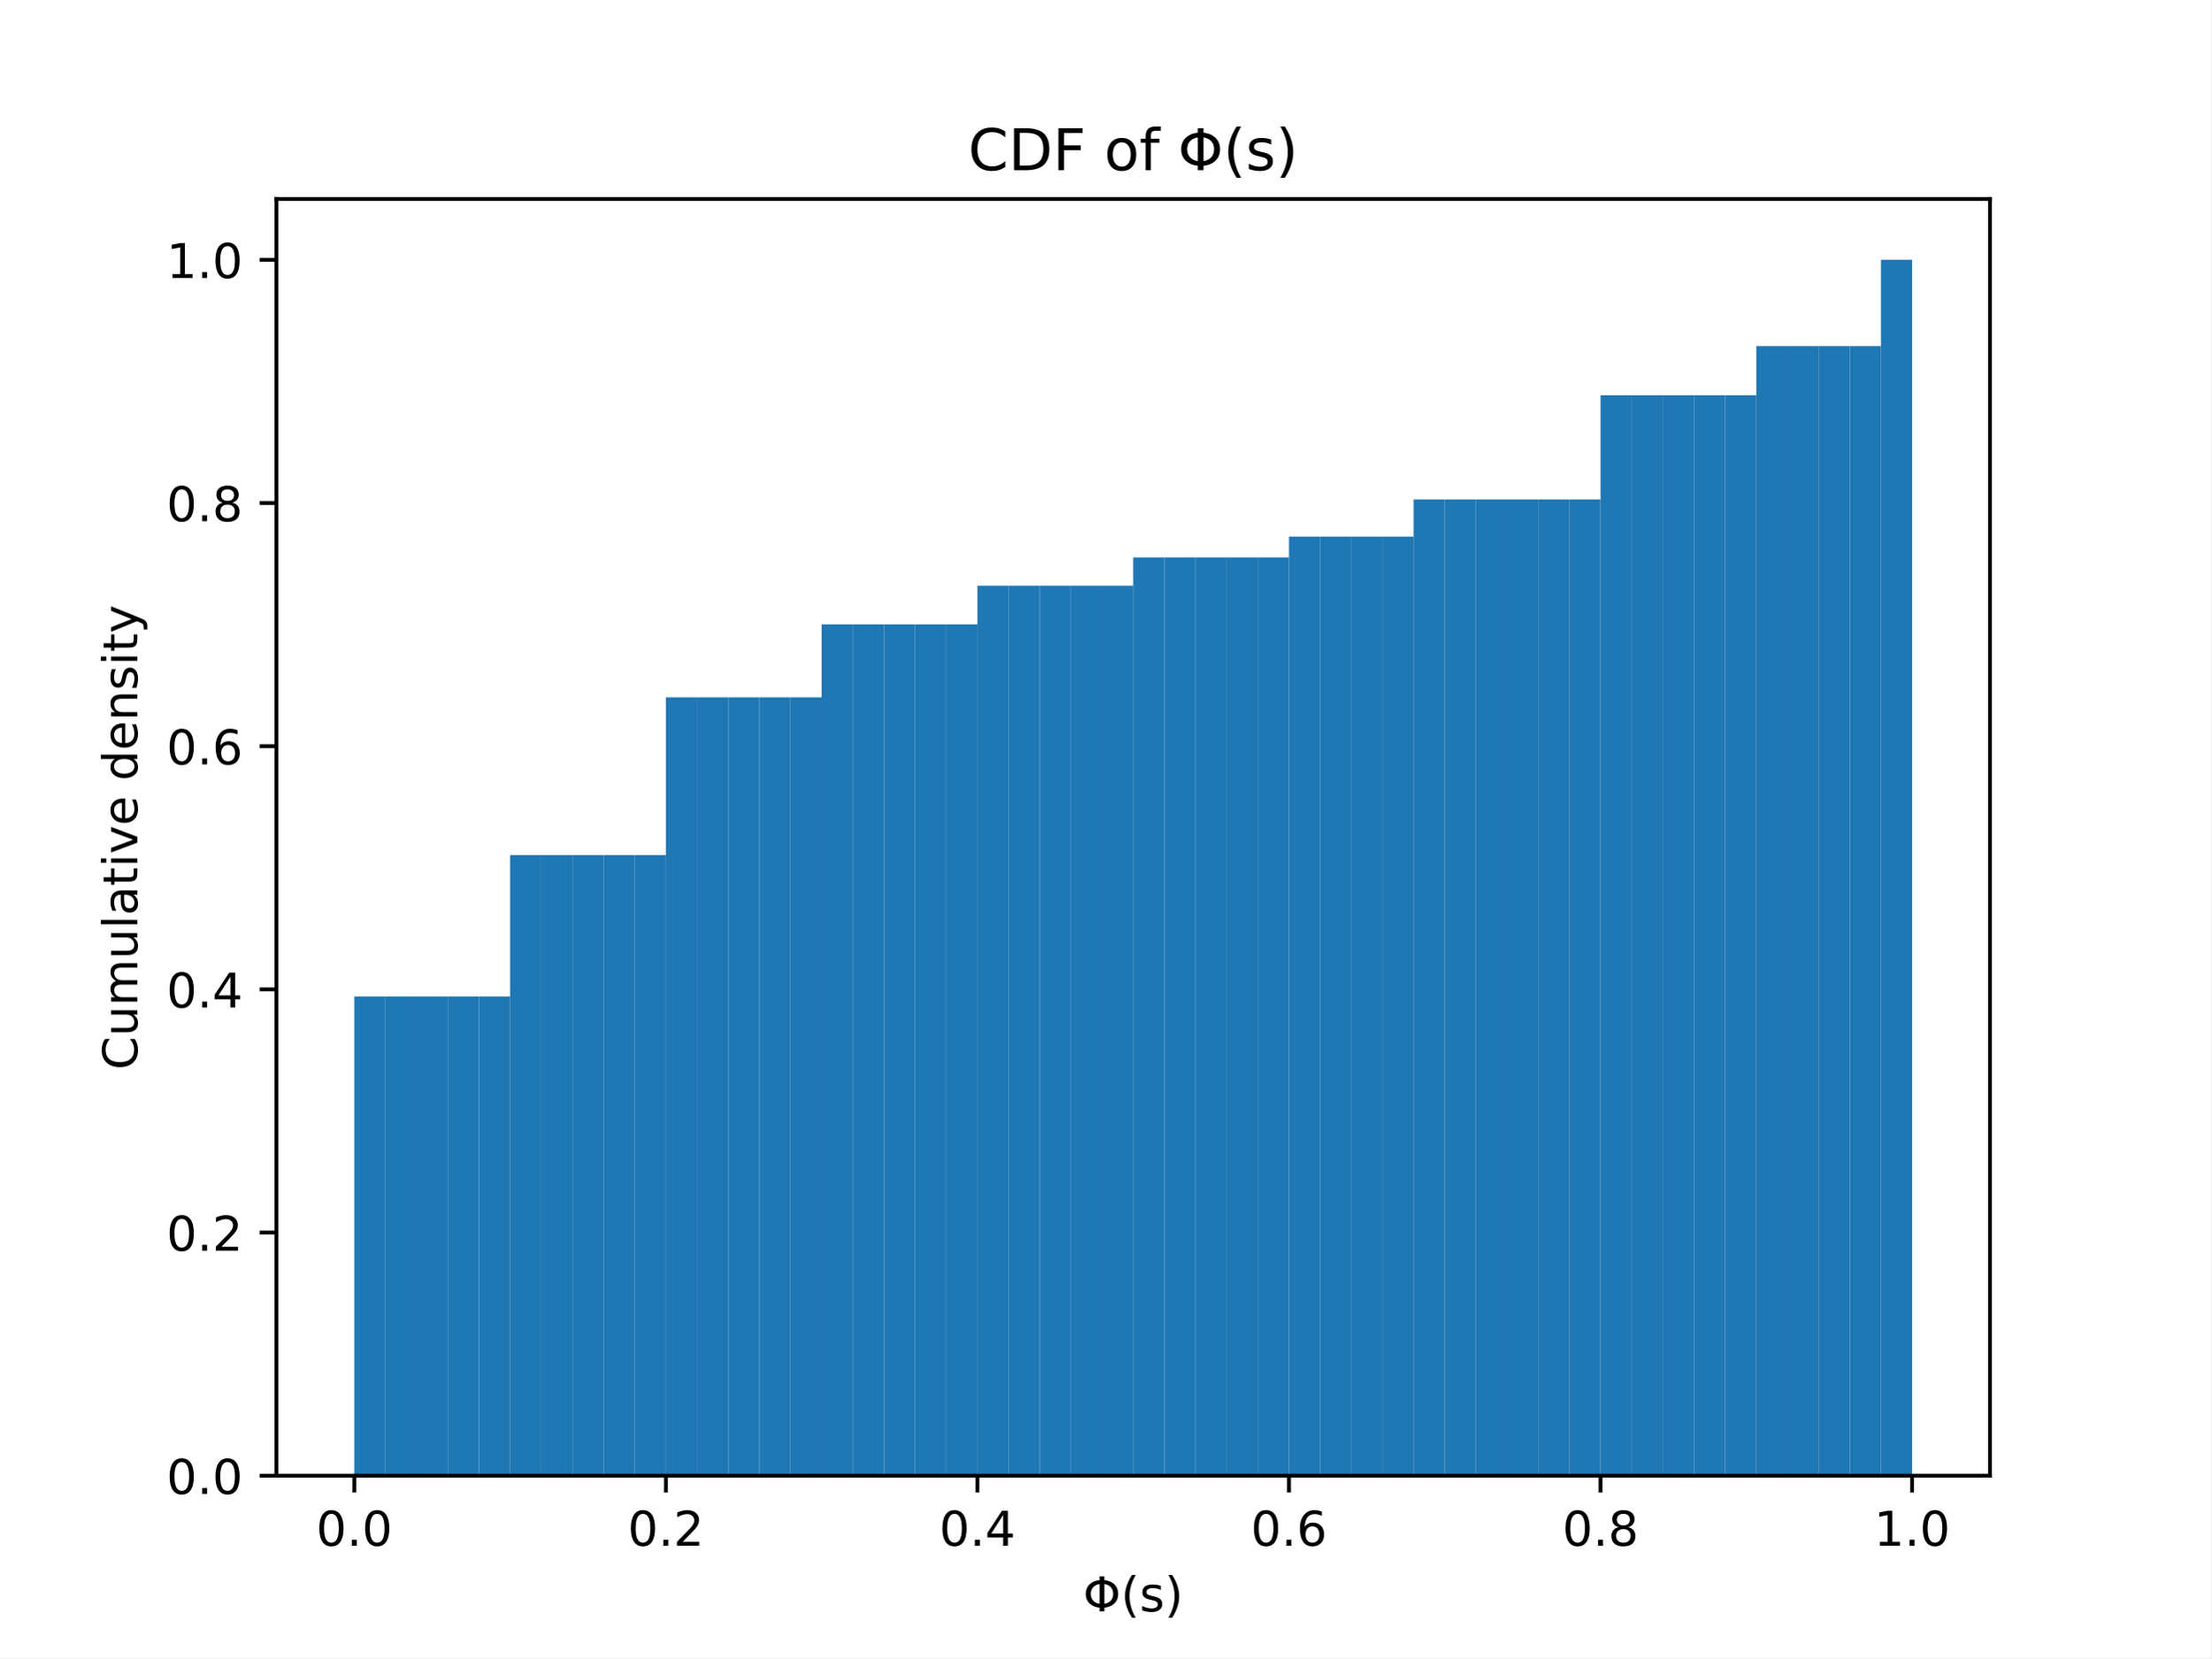
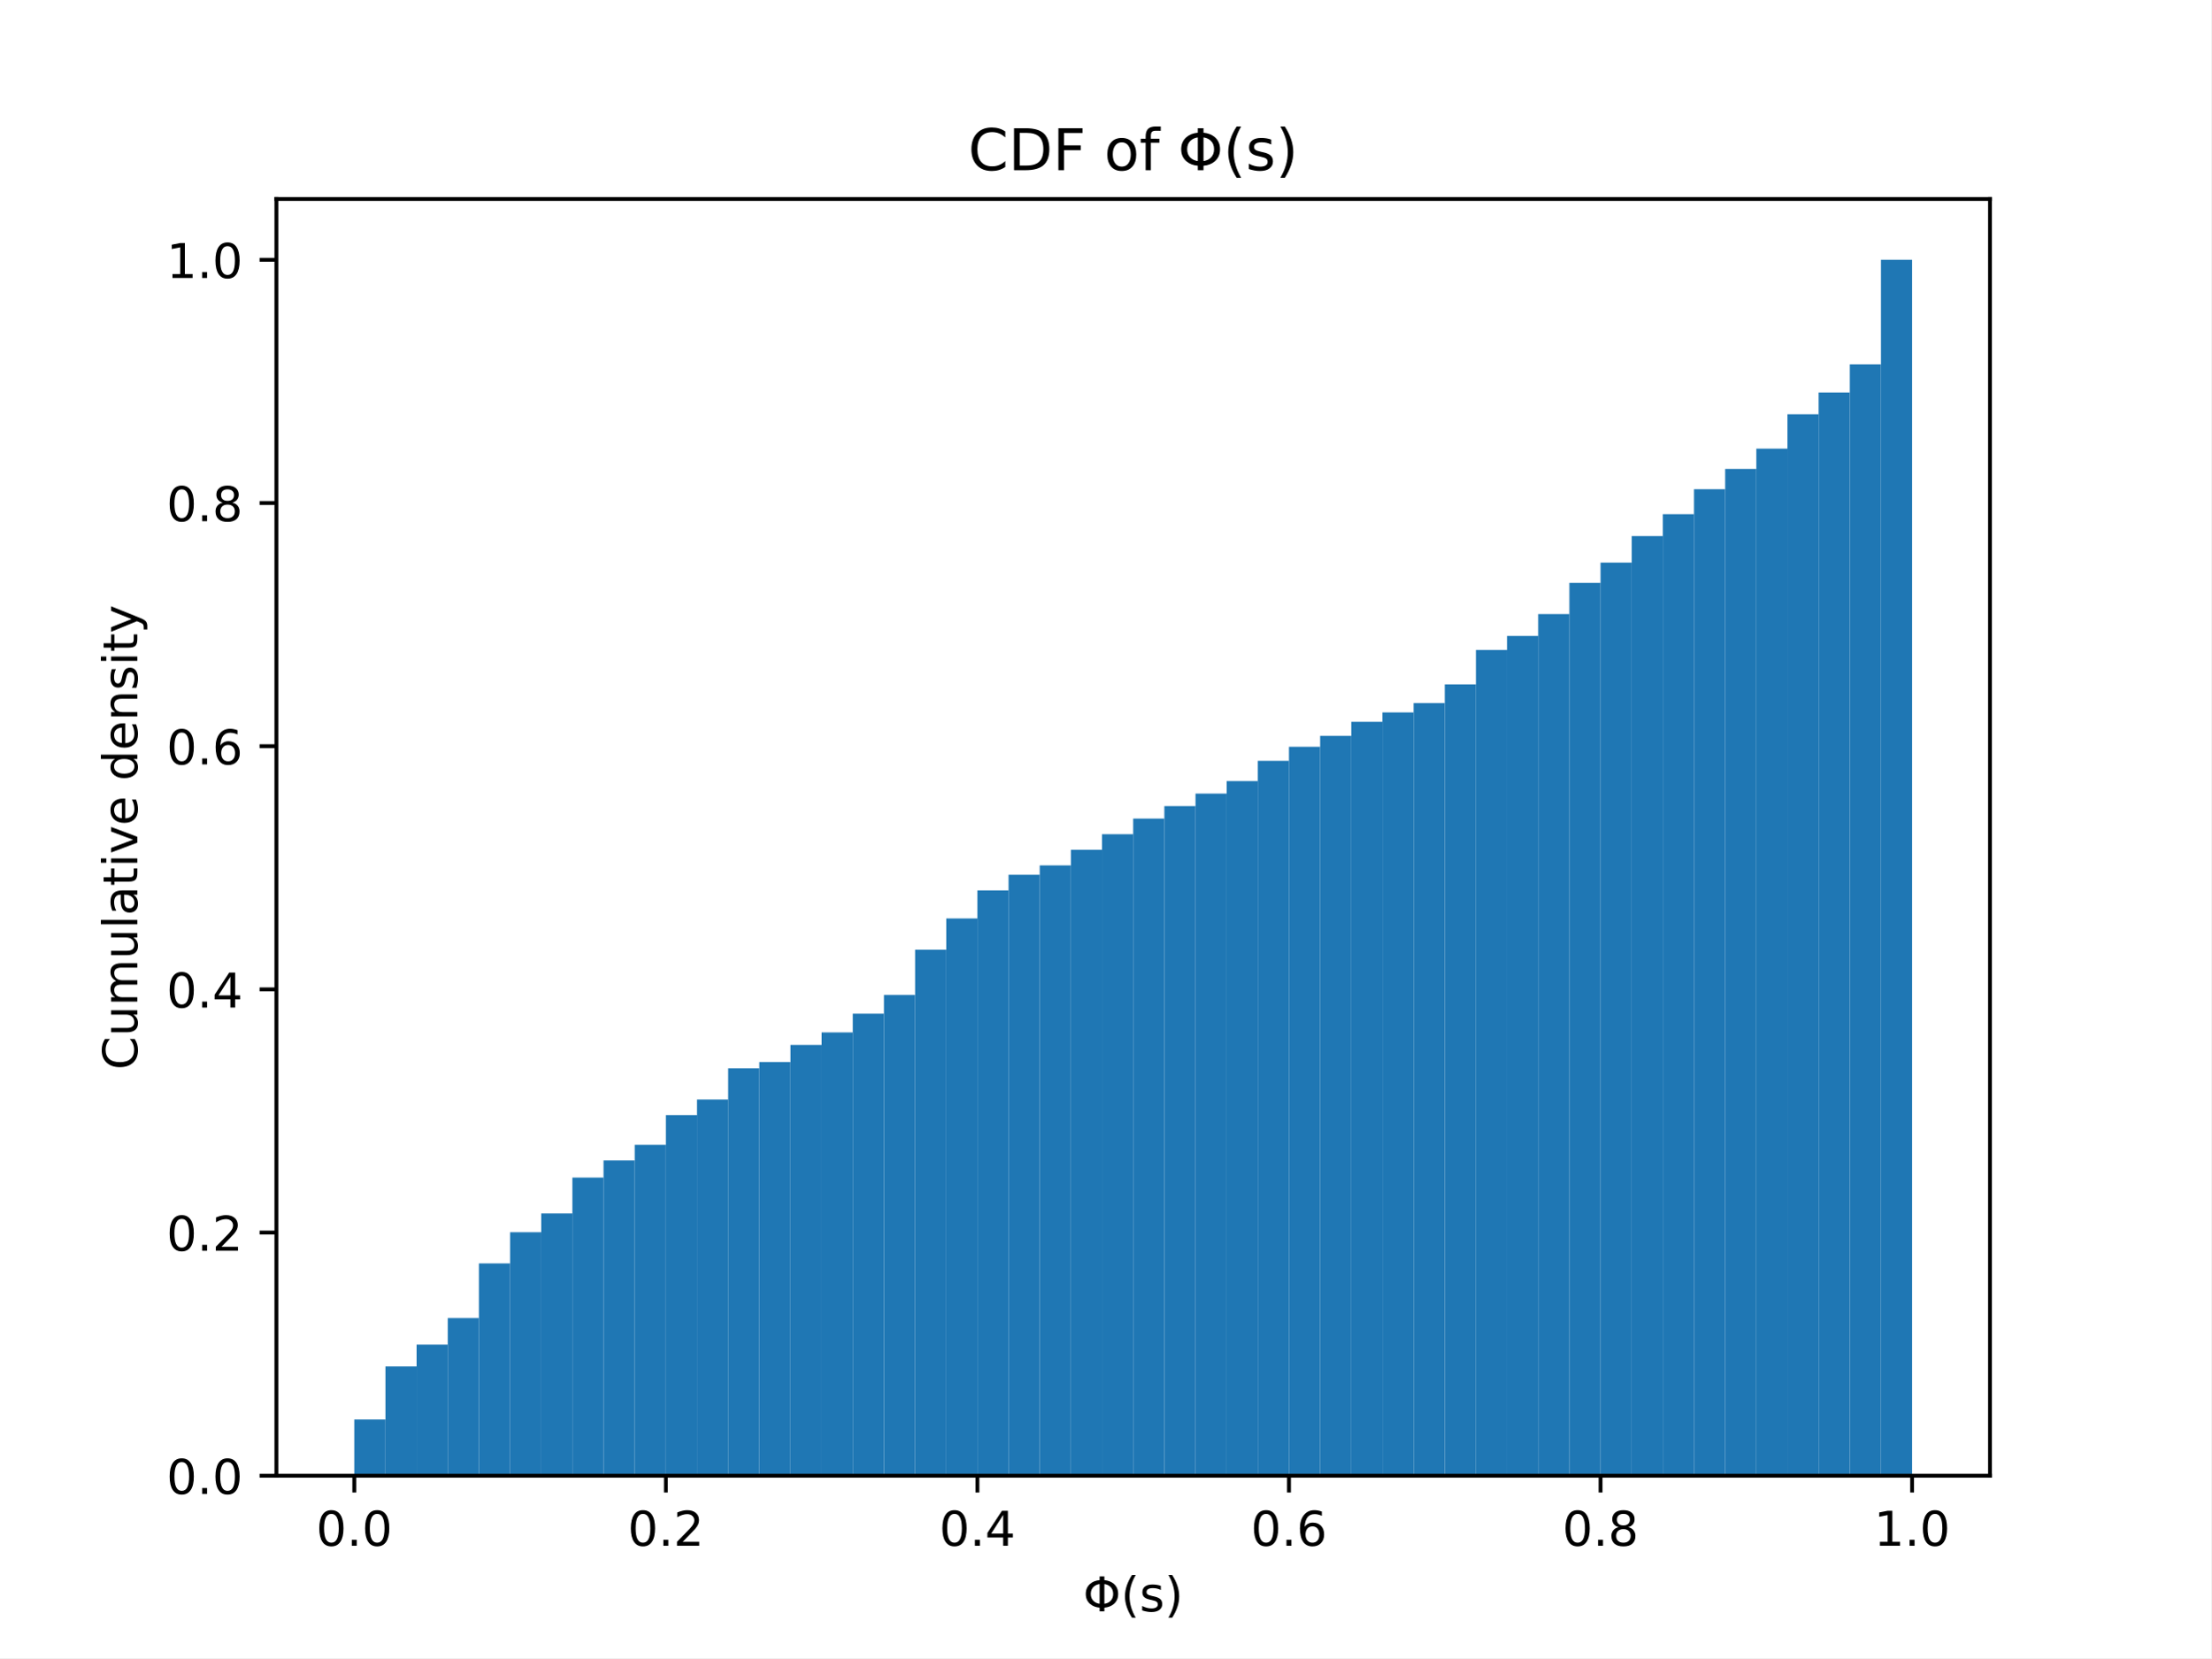
<svg xmlns="http://www.w3.org/2000/svg" xmlns:xlink="http://www.w3.org/1999/xlink" width="460.8pt" height="345.6pt" viewBox="0 0 460.8 345.6" version="1.1">
  <defs>
    <style type="text/css">*{stroke-linejoin: round; stroke-linecap: butt}</style>
  </defs>
  <g id="figure_1">
    <g id="patch_1">
      <path d="M 0 345.6  L 460.8 345.6  L 460.8 0  L 0 0  z " style="fill: #ffffff" />
    </g>
    <g id="axes_1">
      <g id="patch_2">
        <path d="M 57.6 307.584  L 414.72 307.584  L 414.72 41.472  L 57.6 41.472  z " style="fill: #ffffff" />
      </g>
      <g id="patch_3">
-         <path d="M 73.833 307.584  L 80.326 307.584  L 80.326 207.697  L 73.833 207.697  z " clip-path="url(#p0654280a9b)" style="fill: #1f77b4" />
+         <path d="M 73.833 307.584  L 80.326 307.584  L 80.326 295.872  L 73.833 295.872  z " clip-path="url(#p8cfec946fc)" style="fill: #1f77b4" />
      </g>
      <g id="patch_4">
-         <path d="M 80.326 307.584  L 86.819 307.584  L 86.819 207.697  L 80.326 207.697  z " clip-path="url(#p0654280a9b)" style="fill: #1f77b4" />
+         <path d="M 80.326 307.584  L 86.819 307.584  L 86.819 284.81  L 80.326 284.81  z " clip-path="url(#p8cfec946fc)" style="fill: #1f77b4" />
      </g>
      <g id="patch_5">
-         <path d="M 86.819 307.584  L 93.312 307.584  L 93.312 207.697  L 86.819 207.697  z " clip-path="url(#p0654280a9b)" style="fill: #1f77b4" />
+         <path d="M 86.819 307.584  L 93.312 307.584  L 93.312 280.255  L 86.819 280.255  z " clip-path="url(#p8cfec946fc)" style="fill: #1f77b4" />
      </g>
      <g id="patch_6">
-         <path d="M 93.312 307.584  L 99.805 307.584  L 99.805 207.697  L 93.312 207.697  z " clip-path="url(#p0654280a9b)" style="fill: #1f77b4" />
+         <path d="M 93.312 307.584  L 99.805 307.584  L 99.805 274.725  L 93.312 274.725  z " clip-path="url(#p8cfec946fc)" style="fill: #1f77b4" />
      </g>
      <g id="patch_7">
-         <path d="M 99.805 307.584  L 106.298 307.584  L 106.298 207.697  L 99.805 207.697  z " clip-path="url(#p0654280a9b)" style="fill: #1f77b4" />
+         <path d="M 99.805 307.584  L 106.298 307.584  L 106.298 263.338  L 99.805 263.338  z " clip-path="url(#p8cfec946fc)" style="fill: #1f77b4" />
      </g>
      <g id="patch_8">
-         <path d="M 106.298 307.584  L 112.791 307.584  L 112.791 178.227  L 106.298 178.227  z " clip-path="url(#p0654280a9b)" style="fill: #1f77b4" />
+         <path d="M 106.298 307.584  L 112.791 307.584  L 112.791 256.831  L 106.298 256.831  z " clip-path="url(#p8cfec946fc)" style="fill: #1f77b4" />
      </g>
      <g id="patch_9">
-         <path d="M 112.791 307.584  L 119.284 307.584  L 119.284 178.227  L 112.791 178.227  z " clip-path="url(#p0654280a9b)" style="fill: #1f77b4" />
+         <path d="M 112.791 307.584  L 119.284 307.584  L 119.284 252.927  L 112.791 252.927  z " clip-path="url(#p8cfec946fc)" style="fill: #1f77b4" />
      </g>
      <g id="patch_10">
-         <path d="M 119.284 307.584  L 125.777 307.584  L 125.777 178.227  L 119.284 178.227  z " clip-path="url(#p0654280a9b)" style="fill: #1f77b4" />
+         <path d="M 119.284 307.584  L 125.777 307.584  L 125.777 245.444  L 119.284 245.444  z " clip-path="url(#p8cfec946fc)" style="fill: #1f77b4" />
      </g>
      <g id="patch_11">
-         <path d="M 125.777 307.584  L 132.271 307.584  L 132.271 178.227  L 125.777 178.227  z " clip-path="url(#p0654280a9b)" style="fill: #1f77b4" />
+         <path d="M 125.777 307.584  L 132.271 307.584  L 132.271 241.865  L 125.777 241.865  z " clip-path="url(#p8cfec946fc)" style="fill: #1f77b4" />
      </g>
      <g id="patch_12">
-         <path d="M 132.271 307.584  L 138.764 307.584  L 138.764 178.227  L 132.271 178.227  z " clip-path="url(#p0654280a9b)" style="fill: #1f77b4" />
+         <path d="M 132.271 307.584  L 138.764 307.584  L 138.764 238.612  L 132.271 238.612  z " clip-path="url(#p8cfec946fc)" style="fill: #1f77b4" />
      </g>
      <g id="patch_13">
-         <path d="M 138.764 307.584  L 145.257 307.584  L 145.257 145.345  L 138.764 145.345  z " clip-path="url(#p0654280a9b)" style="fill: #1f77b4" />
+         <path d="M 138.764 307.584  L 145.257 307.584  L 145.257 232.43  L 138.764 232.43  z " clip-path="url(#p8cfec946fc)" style="fill: #1f77b4" />
      </g>
      <g id="patch_14">
-         <path d="M 145.257 307.584  L 151.75 307.584  L 151.75 145.345  L 145.257 145.345  z " clip-path="url(#p0654280a9b)" style="fill: #1f77b4" />
+         <path d="M 145.257 307.584  L 151.75 307.584  L 151.75 229.177  L 145.257 229.177  z " clip-path="url(#p8cfec946fc)" style="fill: #1f77b4" />
      </g>
      <g id="patch_15">
-         <path d="M 151.75 307.584  L 158.243 307.584  L 158.243 145.345  L 151.75 145.345  z " clip-path="url(#p0654280a9b)" style="fill: #1f77b4" />
+         <path d="M 151.75 307.584  L 158.243 307.584  L 158.243 222.67  L 151.75 222.67  z " clip-path="url(#p8cfec946fc)" style="fill: #1f77b4" />
      </g>
      <g id="patch_16">
-         <path d="M 158.243 307.584  L 164.736 307.584  L 164.736 145.345  L 158.243 145.345  z " clip-path="url(#p0654280a9b)" style="fill: #1f77b4" />
+         <path d="M 158.243 307.584  L 164.736 307.584  L 164.736 221.369  L 158.243 221.369  z " clip-path="url(#p8cfec946fc)" style="fill: #1f77b4" />
      </g>
      <g id="patch_17">
-         <path d="M 164.736 307.584  L 171.229 307.584  L 171.229 145.345  L 164.736 145.345  z " clip-path="url(#p0654280a9b)" style="fill: #1f77b4" />
+         <path d="M 164.736 307.584  L 171.229 307.584  L 171.229 217.79  L 164.736 217.79  z " clip-path="url(#p8cfec946fc)" style="fill: #1f77b4" />
      </g>
      <g id="patch_18">
-         <path d="M 171.229 307.584  L 177.722 307.584  L 177.722 130.145  L 171.229 130.145  z " clip-path="url(#p0654280a9b)" style="fill: #1f77b4" />
+         <path d="M 171.229 307.584  L 177.722 307.584  L 177.722 215.187  L 171.229 215.187  z " clip-path="url(#p8cfec946fc)" style="fill: #1f77b4" />
      </g>
      <g id="patch_19">
-         <path d="M 177.722 307.584  L 184.215 307.584  L 184.215 130.145  L 177.722 130.145  z " clip-path="url(#p0654280a9b)" style="fill: #1f77b4" />
+         <path d="M 177.722 307.584  L 184.215 307.584  L 184.215 211.283  L 177.722 211.283  z " clip-path="url(#p8cfec946fc)" style="fill: #1f77b4" />
      </g>
      <g id="patch_20">
-         <path d="M 184.215 307.584  L 190.708 307.584  L 190.708 130.145  L 184.215 130.145  z " clip-path="url(#p0654280a9b)" style="fill: #1f77b4" />
+         <path d="M 184.215 307.584  L 190.708 307.584  L 190.708 207.379  L 184.215 207.379  z " clip-path="url(#p8cfec946fc)" style="fill: #1f77b4" />
      </g>
      <g id="patch_21">
-         <path d="M 190.708 307.584  L 197.201 307.584  L 197.201 130.145  L 190.708 130.145  z " clip-path="url(#p0654280a9b)" style="fill: #1f77b4" />
+         <path d="M 190.708 307.584  L 197.201 307.584  L 197.201 197.944  L 190.708 197.944  z " clip-path="url(#p8cfec946fc)" style="fill: #1f77b4" />
      </g>
      <g id="patch_22">
-         <path d="M 197.201 307.584  L 203.695 307.584  L 203.695 130.145  L 197.201 130.145  z " clip-path="url(#p0654280a9b)" style="fill: #1f77b4" />
+         <path d="M 197.201 307.584  L 203.695 307.584  L 203.695 191.438  L 197.201 191.438  z " clip-path="url(#p8cfec946fc)" style="fill: #1f77b4" />
      </g>
      <g id="patch_23">
-         <path d="M 203.695 307.584  L 210.188 307.584  L 210.188 122.08  L 203.695 122.08  z " clip-path="url(#p0654280a9b)" style="fill: #1f77b4" />
+         <path d="M 203.695 307.584  L 210.188 307.584  L 210.188 185.581  L 203.695 185.581  z " clip-path="url(#p8cfec946fc)" style="fill: #1f77b4" />
      </g>
      <g id="patch_24">
-         <path d="M 210.188 307.584  L 216.681 307.584  L 216.681 122.08  L 210.188 122.08  z " clip-path="url(#p0654280a9b)" style="fill: #1f77b4" />
+         <path d="M 210.188 307.584  L 216.681 307.584  L 216.681 182.328  L 210.188 182.328  z " clip-path="url(#p8cfec946fc)" style="fill: #1f77b4" />
      </g>
      <g id="patch_25">
-         <path d="M 216.681 307.584  L 223.174 307.584  L 223.174 122.08  L 216.681 122.08  z " clip-path="url(#p0654280a9b)" style="fill: #1f77b4" />
+         <path d="M 216.681 307.584  L 223.174 307.584  L 223.174 180.376  L 216.681 180.376  z " clip-path="url(#p8cfec946fc)" style="fill: #1f77b4" />
      </g>
      <g id="patch_26">
-         <path d="M 223.174 307.584  L 229.667 307.584  L 229.667 122.08  L 223.174 122.08  z " clip-path="url(#p0654280a9b)" style="fill: #1f77b4" />
+         <path d="M 223.174 307.584  L 229.667 307.584  L 229.667 177.123  L 223.174 177.123  z " clip-path="url(#p8cfec946fc)" style="fill: #1f77b4" />
      </g>
      <g id="patch_27">
-         <path d="M 229.667 307.584  L 236.16 307.584  L 236.16 122.08  L 229.667 122.08  z " clip-path="url(#p0654280a9b)" style="fill: #1f77b4" />
+         <path d="M 229.667 307.584  L 236.16 307.584  L 236.16 173.869  L 229.667 173.869  z " clip-path="url(#p8cfec946fc)" style="fill: #1f77b4" />
      </g>
      <g id="patch_28">
-         <path d="M 236.16 307.584  L 242.653 307.584  L 242.653 116.186  L 236.16 116.186  z " clip-path="url(#p0654280a9b)" style="fill: #1f77b4" />
+         <path d="M 236.16 307.584  L 242.653 307.584  L 242.653 170.616  L 236.16 170.616  z " clip-path="url(#p8cfec946fc)" style="fill: #1f77b4" />
      </g>
      <g id="patch_29">
-         <path d="M 242.653 307.584  L 249.146 307.584  L 249.146 116.186  L 242.653 116.186  z " clip-path="url(#p0654280a9b)" style="fill: #1f77b4" />
+         <path d="M 242.653 307.584  L 249.146 307.584  L 249.146 168.013  L 242.653 168.013  z " clip-path="url(#p8cfec946fc)" style="fill: #1f77b4" />
      </g>
      <g id="patch_30">
-         <path d="M 249.146 307.584  L 255.639 307.584  L 255.639 116.186  L 249.146 116.186  z " clip-path="url(#p0654280a9b)" style="fill: #1f77b4" />
+         <path d="M 249.146 307.584  L 255.639 307.584  L 255.639 165.41  L 249.146 165.41  z " clip-path="url(#p8cfec946fc)" style="fill: #1f77b4" />
      </g>
      <g id="patch_31">
-         <path d="M 255.639 307.584  L 262.132 307.584  L 262.132 116.186  L 255.639 116.186  z " clip-path="url(#p0654280a9b)" style="fill: #1f77b4" />
+         <path d="M 255.639 307.584  L 262.132 307.584  L 262.132 162.808  L 255.639 162.808  z " clip-path="url(#p8cfec946fc)" style="fill: #1f77b4" />
      </g>
      <g id="patch_32">
-         <path d="M 262.132 307.584  L 268.625 307.584  L 268.625 116.186  L 262.132 116.186  z " clip-path="url(#p0654280a9b)" style="fill: #1f77b4" />
+         <path d="M 262.132 307.584  L 268.625 307.584  L 268.625 158.578  L 262.132 158.578  z " clip-path="url(#p8cfec946fc)" style="fill: #1f77b4" />
      </g>
      <g id="patch_33">
-         <path d="M 268.625 307.584  L 275.119 307.584  L 275.119 111.843  L 268.625 111.843  z " clip-path="url(#p0654280a9b)" style="fill: #1f77b4" />
+         <path d="M 268.625 307.584  L 275.119 307.584  L 275.119 155.65  L 268.625 155.65  z " clip-path="url(#p8cfec946fc)" style="fill: #1f77b4" />
      </g>
      <g id="patch_34">
-         <path d="M 275.119 307.584  L 281.612 307.584  L 281.612 111.843  L 275.119 111.843  z " clip-path="url(#p0654280a9b)" style="fill: #1f77b4" />
+         <path d="M 275.119 307.584  L 281.612 307.584  L 281.612 153.373  L 275.119 153.373  z " clip-path="url(#p8cfec946fc)" style="fill: #1f77b4" />
      </g>
      <g id="patch_35">
-         <path d="M 281.612 307.584  L 288.105 307.584  L 288.105 111.843  L 281.612 111.843  z " clip-path="url(#p0654280a9b)" style="fill: #1f77b4" />
+         <path d="M 281.612 307.584  L 288.105 307.584  L 288.105 150.445  L 281.612 150.445  z " clip-path="url(#p8cfec946fc)" style="fill: #1f77b4" />
      </g>
      <g id="patch_36">
-         <path d="M 288.105 307.584  L 294.598 307.584  L 294.598 111.843  L 288.105 111.843  z " clip-path="url(#p0654280a9b)" style="fill: #1f77b4" />
+         <path d="M 288.105 307.584  L 294.598 307.584  L 294.598 148.493  L 288.105 148.493  z " clip-path="url(#p8cfec946fc)" style="fill: #1f77b4" />
      </g>
      <g id="patch_37">
-         <path d="M 294.598 307.584  L 301.091 307.584  L 301.091 104.088  L 294.598 104.088  z " clip-path="url(#p0654280a9b)" style="fill: #1f77b4" />
+         <path d="M 294.598 307.584  L 301.091 307.584  L 301.091 146.541  L 294.598 146.541  z " clip-path="url(#p8cfec946fc)" style="fill: #1f77b4" />
      </g>
      <g id="patch_38">
-         <path d="M 301.091 307.584  L 307.584 307.584  L 307.584 104.088  L 301.091 104.088  z " clip-path="url(#p0654280a9b)" style="fill: #1f77b4" />
+         <path d="M 301.091 307.584  L 307.584 307.584  L 307.584 142.637  L 301.091 142.637  z " clip-path="url(#p8cfec946fc)" style="fill: #1f77b4" />
      </g>
      <g id="patch_39">
-         <path d="M 307.584 307.584  L 314.077 307.584  L 314.077 104.088  L 307.584 104.088  z " clip-path="url(#p0654280a9b)" style="fill: #1f77b4" />
+         <path d="M 307.584 307.584  L 314.077 307.584  L 314.077 135.479  L 307.584 135.479  z " clip-path="url(#p8cfec946fc)" style="fill: #1f77b4" />
      </g>
      <g id="patch_40">
-         <path d="M 314.077 307.584  L 320.57 307.584  L 320.57 104.088  L 314.077 104.088  z " clip-path="url(#p0654280a9b)" style="fill: #1f77b4" />
+         <path d="M 314.077 307.584  L 320.57 307.584  L 320.57 132.551  L 314.077 132.551  z " clip-path="url(#p8cfec946fc)" style="fill: #1f77b4" />
      </g>
      <g id="patch_41">
-         <path d="M 320.57 307.584  L 327.063 307.584  L 327.063 104.088  L 320.57 104.088  z " clip-path="url(#p0654280a9b)" style="fill: #1f77b4" />
+         <path d="M 320.57 307.584  L 327.063 307.584  L 327.063 127.996  L 320.57 127.996  z " clip-path="url(#p8cfec946fc)" style="fill: #1f77b4" />
      </g>
      <g id="patch_42">
-         <path d="M 327.063 307.584  L 333.556 307.584  L 333.556 104.088  L 327.063 104.088  z " clip-path="url(#p0654280a9b)" style="fill: #1f77b4" />
+         <path d="M 327.063 307.584  L 333.556 307.584  L 333.556 121.489  L 327.063 121.489  z " clip-path="url(#p8cfec946fc)" style="fill: #1f77b4" />
      </g>
      <g id="patch_43">
-         <path d="M 333.556 307.584  L 340.049 307.584  L 340.049 82.373  L 333.556 82.373  z " clip-path="url(#p0654280a9b)" style="fill: #1f77b4" />
+         <path d="M 333.556 307.584  L 340.049 307.584  L 340.049 117.26  L 333.556 117.26  z " clip-path="url(#p8cfec946fc)" style="fill: #1f77b4" />
      </g>
      <g id="patch_44">
-         <path d="M 340.049 307.584  L 346.543 307.584  L 346.543 82.373  L 340.049 82.373  z " clip-path="url(#p0654280a9b)" style="fill: #1f77b4" />
+         <path d="M 340.049 307.584  L 346.543 307.584  L 346.543 111.729  L 340.049 111.729  z " clip-path="url(#p8cfec946fc)" style="fill: #1f77b4" />
      </g>
      <g id="patch_45">
-         <path d="M 346.543 307.584  L 353.036 307.584  L 353.036 82.373  L 346.543 82.373  z " clip-path="url(#p0654280a9b)" style="fill: #1f77b4" />
+         <path d="M 346.543 307.584  L 353.036 307.584  L 353.036 107.174  L 346.543 107.174  z " clip-path="url(#p8cfec946fc)" style="fill: #1f77b4" />
      </g>
      <g id="patch_46">
-         <path d="M 353.036 307.584  L 359.529 307.584  L 359.529 82.373  L 353.036 82.373  z " clip-path="url(#p0654280a9b)" style="fill: #1f77b4" />
+         <path d="M 353.036 307.584  L 359.529 307.584  L 359.529 101.969  L 353.036 101.969  z " clip-path="url(#p8cfec946fc)" style="fill: #1f77b4" />
      </g>
      <g id="patch_47">
-         <path d="M 359.529 307.584  L 366.022 307.584  L 366.022 82.373  L 359.529 82.373  z " clip-path="url(#p0654280a9b)" style="fill: #1f77b4" />
+         <path d="M 359.529 307.584  L 366.022 307.584  L 366.022 97.74  L 359.529 97.74  z " clip-path="url(#p8cfec946fc)" style="fill: #1f77b4" />
      </g>
      <g id="patch_48">
-         <path d="M 366.022 307.584  L 372.515 307.584  L 372.515 72.136  L 366.022 72.136  z " clip-path="url(#p0654280a9b)" style="fill: #1f77b4" />
+         <path d="M 366.022 307.584  L 372.515 307.584  L 372.515 93.51  L 366.022 93.51  z " clip-path="url(#p8cfec946fc)" style="fill: #1f77b4" />
      </g>
      <g id="patch_49">
-         <path d="M 372.515 307.584  L 379.008 307.584  L 379.008 72.136  L 372.515 72.136  z " clip-path="url(#p0654280a9b)" style="fill: #1f77b4" />
+         <path d="M 372.515 307.584  L 379.008 307.584  L 379.008 86.353  L 372.515 86.353  z " clip-path="url(#p8cfec946fc)" style="fill: #1f77b4" />
      </g>
      <g id="patch_50">
-         <path d="M 379.008 307.584  L 385.501 307.584  L 385.501 72.136  L 379.008 72.136  z " clip-path="url(#p0654280a9b)" style="fill: #1f77b4" />
+         <path d="M 379.008 307.584  L 385.501 307.584  L 385.501 81.798  L 379.008 81.798  z " clip-path="url(#p8cfec946fc)" style="fill: #1f77b4" />
      </g>
      <g id="patch_51">
-         <path d="M 385.501 307.584  L 391.994 307.584  L 391.994 72.136  L 385.501 72.136  z " clip-path="url(#p0654280a9b)" style="fill: #1f77b4" />
+         <path d="M 385.501 307.584  L 391.994 307.584  L 391.994 75.942  L 385.501 75.942  z " clip-path="url(#p8cfec946fc)" style="fill: #1f77b4" />
      </g>
      <g id="patch_52">
-         <path d="M 391.994 307.584  L 398.487 307.584  L 398.487 54.144  L 391.994 54.144  z " clip-path="url(#p0654280a9b)" style="fill: #1f77b4" />
+         <path d="M 391.994 307.584  L 398.487 307.584  L 398.487 54.144  L 391.994 54.144  z " clip-path="url(#p8cfec946fc)" style="fill: #1f77b4" />
      </g>
      <g id="matplotlib.axis_1">
        <g id="xtick_1">
          <g id="line2d_1">
            <defs>
-               <path id="m9ace196f18" d="M 0 0  L 0 3.5  " style="stroke: #000000; stroke-width: 0.8" />
+               <path id="m9823263b0e" d="M 0 0  L 0 3.5  " style="stroke: #000000; stroke-width: 0.8" />
            </defs>
            <g>
-               <use xlink:href="#m9ace196f18" x="73.833" y="307.584" style="stroke: #000000; stroke-width: 0.8" />
+               <use xlink:href="#m9823263b0e" x="73.833" y="307.584" style="stroke: #000000; stroke-width: 0.8" />
            </g>
          </g>
          <g id="text_1">
            <g transform="translate(65.88116 322.1824) scale(0.1 -0.1)">
              <defs>
                <path id="DejaVuSans-30" d="M 2034 4250  Q 1547 4250 1301 3770  Q 1056 3291 1056 2328  Q 1056 1369 1301 889  Q 1547 409 2034 409  Q 2525 409 2770 889  Q 3016 1369 3016 2328  Q 3016 3291 2770 3770  Q 2525 4250 2034 4250  z M 2034 4750  Q 2819 4750 3233 4129  Q 3647 3509 3647 2328  Q 3647 1150 3233 529  Q 2819 -91 2034 -91  Q 1250 -91 836 529  Q 422 1150 422 2328  Q 422 3509 836 4129  Q 1250 4750 2034 4750  z " transform="scale(0.015625)" />
                <path id="DejaVuSans-2e" d="M 684 794  L 1344 794  L 1344 0  L 684 0  L 684 794  z " transform="scale(0.015625)" />
              </defs>
              <use xlink:href="#DejaVuSans-30" />
              <use xlink:href="#DejaVuSans-2e" x="63.623" />
              <use xlink:href="#DejaVuSans-30" x="95.41" />
            </g>
          </g>
        </g>
        <g id="xtick_2">
          <g id="line2d_2">
            <g>
-               <use xlink:href="#m9ace196f18" x="138.764" y="307.584" style="stroke: #000000; stroke-width: 0.8" />
+               <use xlink:href="#m9823263b0e" x="138.764" y="307.584" style="stroke: #000000; stroke-width: 0.8" />
            </g>
          </g>
          <g id="text_2">
-             <g transform="translate(130.8121 322.1824) scale(0.1 -0.1)">
+             <g transform="translate(130.8125 322.1824) scale(0.1 -0.1)">
              <defs>
                <path id="DejaVuSans-32" d="M 1228 531  L 3431 531  L 3431 0  L 469 0  L 469 531  Q 828 903 1448 1529  Q 2069 2156 2228 2338  Q 2531 2678 2651 2914  Q 2772 3150 2772 3378  Q 2772 3750 2511 3984  Q 2250 4219 1831 4219  Q 1534 4219 1204 4116  Q 875 4013 500 3803  L 500 4441  Q 881 4594 1212 4672  Q 1544 4750 1819 4750  Q 2544 4750 2975 4387  Q 3406 4025 3406 3419  Q 3406 3131 3298 2873  Q 3191 2616 2906 2266  Q 2828 2175 2409 1742  Q 1991 1309 1228 531  z " transform="scale(0.015625)" />
              </defs>
              <use xlink:href="#DejaVuSans-30" />
              <use xlink:href="#DejaVuSans-2e" x="63.623" />
              <use xlink:href="#DejaVuSans-32" x="95.41" />
            </g>
          </g>
        </g>
        <g id="xtick_3">
          <g id="line2d_3">
            <g>
-               <use xlink:href="#m9ace196f18" x="203.695" y="307.584" style="stroke: #000000; stroke-width: 0.8" />
+               <use xlink:href="#m9823263b0e" x="203.695" y="307.584" style="stroke: #000000; stroke-width: 0.8" />
            </g>
          </g>
          <g id="text_3">
-             <g transform="translate(195.743 322.1824) scale(0.1 -0.1)">
+             <g transform="translate(195.7438 322.1824) scale(0.1 -0.1)">
              <defs>
                <path id="DejaVuSans-34" d="M 2419 4116  L 825 1625  L 2419 1625  L 2419 4116  z M 2253 4666  L 3047 4666  L 3047 1625  L 3713 1625  L 3713 1100  L 3047 1100  L 3047 0  L 2419 0  L 2419 1100  L 313 1100  L 313 1709  L 2253 4666  z " transform="scale(0.015625)" />
              </defs>
              <use xlink:href="#DejaVuSans-30" />
              <use xlink:href="#DejaVuSans-2e" x="63.623" />
              <use xlink:href="#DejaVuSans-34" x="95.41" />
            </g>
          </g>
        </g>
        <g id="xtick_4">
          <g id="line2d_4">
            <g>
-               <use xlink:href="#m9ace196f18" x="268.625" y="307.584" style="stroke: #000000; stroke-width: 0.8" />
+               <use xlink:href="#m9823263b0e" x="268.627" y="307.584" style="stroke: #000000; stroke-width: 0.8" />
            </g>
          </g>
          <g id="text_4">
-             <g transform="translate(260.6739 322.1824) scale(0.1 -0.1)">
+             <g transform="translate(260.6751 322.1824) scale(0.1 -0.1)">
              <defs>
                <path id="DejaVuSans-36" d="M 2113 2584  Q 1688 2584 1439 2293  Q 1191 2003 1191 1497  Q 1191 994 1439 701  Q 1688 409 2113 409  Q 2538 409 2786 701  Q 3034 994 3034 1497  Q 3034 2003 2786 2293  Q 2538 2584 2113 2584  z M 3366 4563  L 3366 3988  Q 3128 4100 2886 4159  Q 2644 4219 2406 4219  Q 1781 4219 1451 3797  Q 1122 3375 1075 2522  Q 1259 2794 1537 2939  Q 1816 3084 2150 3084  Q 2853 3084 3261 2657  Q 3669 2231 3669 1497  Q 3669 778 3244 343  Q 2819 -91 2113 -91  Q 1303 -91 875 529  Q 447 1150 447 2328  Q 447 3434 972 4092  Q 1497 4750 2381 4750  Q 2619 4750 2861 4703  Q 3103 4656 3366 4563  z " transform="scale(0.015625)" />
              </defs>
              <use xlink:href="#DejaVuSans-30" />
              <use xlink:href="#DejaVuSans-2e" x="63.623" />
              <use xlink:href="#DejaVuSans-36" x="95.41" />
            </g>
          </g>
        </g>
        <g id="xtick_5">
          <g id="line2d_5">
            <g>
-               <use xlink:href="#m9ace196f18" x="333.556" y="307.584" style="stroke: #000000; stroke-width: 0.8" />
+               <use xlink:href="#m9823263b0e" x="333.558" y="307.584" style="stroke: #000000; stroke-width: 0.8" />
            </g>
          </g>
          <g id="text_5">
-             <g transform="translate(325.6048 322.1824) scale(0.1 -0.1)">
+             <g transform="translate(325.6064 322.1824) scale(0.1 -0.1)">
              <defs>
                <path id="DejaVuSans-38" d="M 2034 2216  Q 1584 2216 1326 1975  Q 1069 1734 1069 1313  Q 1069 891 1326 650  Q 1584 409 2034 409  Q 2484 409 2743 651  Q 3003 894 3003 1313  Q 3003 1734 2745 1975  Q 2488 2216 2034 2216  z M 1403 2484  Q 997 2584 770 2862  Q 544 3141 544 3541  Q 544 4100 942 4425  Q 1341 4750 2034 4750  Q 2731 4750 3128 4425  Q 3525 4100 3525 3541  Q 3525 3141 3298 2862  Q 3072 2584 2669 2484  Q 3125 2378 3379 2068  Q 3634 1759 3634 1313  Q 3634 634 3220 271  Q 2806 -91 2034 -91  Q 1263 -91 848 271  Q 434 634 434 1313  Q 434 1759 690 2068  Q 947 2378 1403 2484  z M 1172 3481  Q 1172 3119 1398 2916  Q 1625 2713 2034 2713  Q 2441 2713 2670 2916  Q 2900 3119 2900 3481  Q 2900 3844 2670 4047  Q 2441 4250 2034 4250  Q 1625 4250 1398 4047  Q 1172 3844 1172 3481  z " transform="scale(0.015625)" />
              </defs>
              <use xlink:href="#DejaVuSans-30" />
              <use xlink:href="#DejaVuSans-2e" x="63.623" />
              <use xlink:href="#DejaVuSans-38" x="95.41" />
            </g>
          </g>
        </g>
        <g id="xtick_6">
          <g id="line2d_6">
            <g>
-               <use xlink:href="#m9ace196f18" x="398.487" y="307.584" style="stroke: #000000; stroke-width: 0.8" />
+               <use xlink:href="#m9823263b0e" x="398.489" y="307.584" style="stroke: #000000; stroke-width: 0.8" />
            </g>
          </g>
          <g id="text_6">
-             <g transform="translate(390.5357 322.1824) scale(0.1 -0.1)">
+             <g transform="translate(390.5377 322.1824) scale(0.1 -0.1)">
              <defs>
                <path id="DejaVuSans-31" d="M 794 531  L 1825 531  L 1825 4091  L 703 3866  L 703 4441  L 1819 4666  L 2450 4666  L 2450 531  L 3481 531  L 3481 0  L 794 0  L 794 531  z " transform="scale(0.015625)" />
              </defs>
              <use xlink:href="#DejaVuSans-31" />
              <use xlink:href="#DejaVuSans-2e" x="63.623" />
              <use xlink:href="#DejaVuSans-30" x="95.41" />
            </g>
          </g>
        </g>
        <g id="text_7">
          <g transform="translate(225.7178 335.8606) scale(0.1 -0.1)">
            <defs>
              <path id="DejaVuSans-3a6" d="M 2206 3644  Q 1738 3578 1431 3306  Q 1025 2947 1025 2328  Q 1025 1713 1431 1353  Q 1738 1081 2206 1016  L 2206 3644  z M 2838 1016  Q 3306 1081 3613 1353  Q 4013 1713 4013 2328  Q 4013 2947 3613 3306  Q 3306 3578 2838 3644  L 2838 1016  z M 2206 494  Q 1444 563 950 981  Q 359 1481 359 2328  Q 359 3175 950 3678  Q 1441 4100 2206 4169  L 2206 4666  L 2838 4666  L 2838 4169  Q 3600 4097 4091 3678  Q 4678 3175 4678 2328  Q 4678 1484 4091 981  Q 3600 563 2838 491  L 2838 0  L 2206 0  L 2206 494  z " transform="scale(0.015625)" />
              <path id="DejaVuSans-28" d="M 1984 4856  Q 1566 4138 1362 3434  Q 1159 2731 1159 2009  Q 1159 1288 1364 580  Q 1569 -128 1984 -844  L 1484 -844  Q 1016 -109 783 600  Q 550 1309 550 2009  Q 550 2706 781 3412  Q 1013 4119 1484 4856  L 1984 4856  z " transform="scale(0.015625)" />
              <path id="DejaVuSans-73" d="M 2834 3397  L 2834 2853  Q 2591 2978 2328 3040  Q 2066 3103 1784 3103  Q 1356 3103 1142 2972  Q 928 2841 928 2578  Q 928 2378 1081 2264  Q 1234 2150 1697 2047  L 1894 2003  Q 2506 1872 2764 1633  Q 3022 1394 3022 966  Q 3022 478 2636 193  Q 2250 -91 1575 -91  Q 1294 -91 989 -36  Q 684 19 347 128  L 347 722  Q 666 556 975 473  Q 1284 391 1588 391  Q 1994 391 2212 530  Q 2431 669 2431 922  Q 2431 1156 2273 1281  Q 2116 1406 1581 1522  L 1381 1569  Q 847 1681 609 1914  Q 372 2147 372 2553  Q 372 3047 722 3315  Q 1072 3584 1716 3584  Q 2034 3584 2315 3537  Q 2597 3491 2834 3397  z " transform="scale(0.015625)" />
              <path id="DejaVuSans-29" d="M 513 4856  L 1013 4856  Q 1481 4119 1714 3412  Q 1947 2706 1947 2009  Q 1947 1309 1714 600  Q 1481 -109 1013 -844  L 513 -844  Q 928 -128 1133 580  Q 1338 1288 1338 2009  Q 1338 2731 1133 3434  Q 928 4138 513 4856  z " transform="scale(0.015625)" />
            </defs>
            <use xlink:href="#DejaVuSans-3a6" />
            <use xlink:href="#DejaVuSans-28" x="78.711" />
            <use xlink:href="#DejaVuSans-73" x="117.725" />
            <use xlink:href="#DejaVuSans-29" x="169.824" />
          </g>
        </g>
      </g>
      <g id="matplotlib.axis_2">
        <g id="ytick_1">
          <g id="line2d_7">
            <defs>
-               <path id="m59eb414a20" d="M 0 0  L -3.5 0  " style="stroke: #000000; stroke-width: 0.8" />
+               <path id="mee291f4c6f" d="M 0 0  L -3.5 0  " style="stroke: #000000; stroke-width: 0.8" />
            </defs>
            <g>
-               <use xlink:href="#m59eb414a20" x="57.6" y="307.584" style="stroke: #000000; stroke-width: 0.8" />
+               <use xlink:href="#mee291f4c6f" x="57.6" y="307.584" style="stroke: #000000; stroke-width: 0.8" />
            </g>
          </g>
          <g id="text_8">
            <g transform="translate(34.69687 311.3832) scale(0.1 -0.1)">
              <use xlink:href="#DejaVuSans-30" />
              <use xlink:href="#DejaVuSans-2e" x="63.623" />
              <use xlink:href="#DejaVuSans-30" x="95.41" />
            </g>
          </g>
        </g>
        <g id="ytick_2">
          <g id="line2d_8">
            <g>
-               <use xlink:href="#m59eb414a20" x="57.6" y="256.896" style="stroke: #000000; stroke-width: 0.8" />
+               <use xlink:href="#mee291f4c6f" x="57.6" y="256.896" style="stroke: #000000; stroke-width: 0.8" />
            </g>
          </g>
          <g id="text_9">
            <g transform="translate(34.69687 260.6952) scale(0.1 -0.1)">
              <use xlink:href="#DejaVuSans-30" />
              <use xlink:href="#DejaVuSans-2e" x="63.623" />
              <use xlink:href="#DejaVuSans-32" x="95.41" />
            </g>
          </g>
        </g>
        <g id="ytick_3">
          <g id="line2d_9">
            <g>
-               <use xlink:href="#m59eb414a20" x="57.6" y="206.208" style="stroke: #000000; stroke-width: 0.8" />
+               <use xlink:href="#mee291f4c6f" x="57.6" y="206.208" style="stroke: #000000; stroke-width: 0.8" />
            </g>
          </g>
          <g id="text_10">
            <g transform="translate(34.69687 210.0072) scale(0.1 -0.1)">
              <use xlink:href="#DejaVuSans-30" />
              <use xlink:href="#DejaVuSans-2e" x="63.623" />
              <use xlink:href="#DejaVuSans-34" x="95.41" />
            </g>
          </g>
        </g>
        <g id="ytick_4">
          <g id="line2d_10">
            <g>
-               <use xlink:href="#m59eb414a20" x="57.6" y="155.52" style="stroke: #000000; stroke-width: 0.8" />
+               <use xlink:href="#mee291f4c6f" x="57.6" y="155.52" style="stroke: #000000; stroke-width: 0.8" />
            </g>
          </g>
          <g id="text_11">
            <g transform="translate(34.69687 159.3192) scale(0.1 -0.1)">
              <use xlink:href="#DejaVuSans-30" />
              <use xlink:href="#DejaVuSans-2e" x="63.623" />
              <use xlink:href="#DejaVuSans-36" x="95.41" />
            </g>
          </g>
        </g>
        <g id="ytick_5">
          <g id="line2d_11">
            <g>
-               <use xlink:href="#m59eb414a20" x="57.6" y="104.832" style="stroke: #000000; stroke-width: 0.8" />
+               <use xlink:href="#mee291f4c6f" x="57.6" y="104.832" style="stroke: #000000; stroke-width: 0.8" />
            </g>
          </g>
          <g id="text_12">
            <g transform="translate(34.69687 108.6312) scale(0.1 -0.1)">
              <use xlink:href="#DejaVuSans-30" />
              <use xlink:href="#DejaVuSans-2e" x="63.623" />
              <use xlink:href="#DejaVuSans-38" x="95.41" />
            </g>
          </g>
        </g>
        <g id="ytick_6">
          <g id="line2d_12">
            <g>
-               <use xlink:href="#m59eb414a20" x="57.6" y="54.144" style="stroke: #000000; stroke-width: 0.8" />
+               <use xlink:href="#mee291f4c6f" x="57.6" y="54.144" style="stroke: #000000; stroke-width: 0.8" />
            </g>
          </g>
          <g id="text_13">
            <g transform="translate(34.69687 57.94322) scale(0.1 -0.1)">
              <use xlink:href="#DejaVuSans-31" />
              <use xlink:href="#DejaVuSans-2e" x="63.623" />
              <use xlink:href="#DejaVuSans-30" x="95.41" />
            </g>
          </g>
        </g>
        <g id="text_14">
          <g transform="translate(28.61719 222.9874) rotate(-90) scale(0.1 -0.1)">
            <defs>
              <path id="DejaVuSans-43" d="M 4122 4306  L 4122 3641  Q 3803 3938 3442 4084  Q 3081 4231 2675 4231  Q 1875 4231 1450 3742  Q 1025 3253 1025 2328  Q 1025 1406 1450 917  Q 1875 428 2675 428  Q 3081 428 3442 575  Q 3803 722 4122 1019  L 4122 359  Q 3791 134 3420 21  Q 3050 -91 2638 -91  Q 1578 -91 968 557  Q 359 1206 359 2328  Q 359 3453 968 4101  Q 1578 4750 2638 4750  Q 3056 4750 3426 4639  Q 3797 4528 4122 4306  z " transform="scale(0.015625)" />
              <path id="DejaVuSans-75" d="M 544 1381  L 544 3500  L 1119 3500  L 1119 1403  Q 1119 906 1312 657  Q 1506 409 1894 409  Q 2359 409 2629 706  Q 2900 1003 2900 1516  L 2900 3500  L 3475 3500  L 3475 0  L 2900 0  L 2900 538  Q 2691 219 2414 64  Q 2138 -91 1772 -91  Q 1169 -91 856 284  Q 544 659 544 1381  z M 1991 3584  L 1991 3584  z " transform="scale(0.015625)" />
              <path id="DejaVuSans-6d" d="M 3328 2828  Q 3544 3216 3844 3400  Q 4144 3584 4550 3584  Q 5097 3584 5394 3201  Q 5691 2819 5691 2113  L 5691 0  L 5113 0  L 5113 2094  Q 5113 2597 4934 2840  Q 4756 3084 4391 3084  Q 3944 3084 3684 2787  Q 3425 2491 3425 1978  L 3425 0  L 2847 0  L 2847 2094  Q 2847 2600 2669 2842  Q 2491 3084 2119 3084  Q 1678 3084 1418 2786  Q 1159 2488 1159 1978  L 1159 0  L 581 0  L 581 3500  L 1159 3500  L 1159 2956  Q 1356 3278 1631 3431  Q 1906 3584 2284 3584  Q 2666 3584 2933 3390  Q 3200 3197 3328 2828  z " transform="scale(0.015625)" />
              <path id="DejaVuSans-6c" d="M 603 4863  L 1178 4863  L 1178 0  L 603 0  L 603 4863  z " transform="scale(0.015625)" />
              <path id="DejaVuSans-61" d="M 2194 1759  Q 1497 1759 1228 1600  Q 959 1441 959 1056  Q 959 750 1161 570  Q 1363 391 1709 391  Q 2188 391 2477 730  Q 2766 1069 2766 1631  L 2766 1759  L 2194 1759  z M 3341 1997  L 3341 0  L 2766 0  L 2766 531  Q 2569 213 2275 61  Q 1981 -91 1556 -91  Q 1019 -91 701 211  Q 384 513 384 1019  Q 384 1609 779 1909  Q 1175 2209 1959 2209  L 2766 2209  L 2766 2266  Q 2766 2663 2505 2880  Q 2244 3097 1772 3097  Q 1472 3097 1187 3025  Q 903 2953 641 2809  L 641 3341  Q 956 3463 1253 3523  Q 1550 3584 1831 3584  Q 2591 3584 2966 3190  Q 3341 2797 3341 1997  z " transform="scale(0.015625)" />
              <path id="DejaVuSans-74" d="M 1172 4494  L 1172 3500  L 2356 3500  L 2356 3053  L 1172 3053  L 1172 1153  Q 1172 725 1289 603  Q 1406 481 1766 481  L 2356 481  L 2356 0  L 1766 0  Q 1100 0 847 248  Q 594 497 594 1153  L 594 3053  L 172 3053  L 172 3500  L 594 3500  L 594 4494  L 1172 4494  z " transform="scale(0.015625)" />
              <path id="DejaVuSans-69" d="M 603 3500  L 1178 3500  L 1178 0  L 603 0  L 603 3500  z M 603 4863  L 1178 4863  L 1178 4134  L 603 4134  L 603 4863  z " transform="scale(0.015625)" />
              <path id="DejaVuSans-76" d="M 191 3500  L 800 3500  L 1894 563  L 2988 3500  L 3597 3500  L 2284 0  L 1503 0  L 191 3500  z " transform="scale(0.015625)" />
              <path id="DejaVuSans-65" d="M 3597 1894  L 3597 1613  L 953 1613  Q 991 1019 1311 708  Q 1631 397 2203 397  Q 2534 397 2845 478  Q 3156 559 3463 722  L 3463 178  Q 3153 47 2828 -22  Q 2503 -91 2169 -91  Q 1331 -91 842 396  Q 353 884 353 1716  Q 353 2575 817 3079  Q 1281 3584 2069 3584  Q 2775 3584 3186 3129  Q 3597 2675 3597 1894  z M 3022 2063  Q 3016 2534 2758 2815  Q 2500 3097 2075 3097  Q 1594 3097 1305 2825  Q 1016 2553 972 2059  L 3022 2063  z " transform="scale(0.015625)" />
              <path id="DejaVuSans-20" transform="scale(0.015625)" />
              <path id="DejaVuSans-64" d="M 2906 2969  L 2906 4863  L 3481 4863  L 3481 0  L 2906 0  L 2906 525  Q 2725 213 2448 61  Q 2172 -91 1784 -91  Q 1150 -91 751 415  Q 353 922 353 1747  Q 353 2572 751 3078  Q 1150 3584 1784 3584  Q 2172 3584 2448 3432  Q 2725 3281 2906 2969  z M 947 1747  Q 947 1113 1208 752  Q 1469 391 1925 391  Q 2381 391 2643 752  Q 2906 1113 2906 1747  Q 2906 2381 2643 2742  Q 2381 3103 1925 3103  Q 1469 3103 1208 2742  Q 947 2381 947 1747  z " transform="scale(0.015625)" />
              <path id="DejaVuSans-6e" d="M 3513 2113  L 3513 0  L 2938 0  L 2938 2094  Q 2938 2591 2744 2837  Q 2550 3084 2163 3084  Q 1697 3084 1428 2787  Q 1159 2491 1159 1978  L 1159 0  L 581 0  L 581 3500  L 1159 3500  L 1159 2956  Q 1366 3272 1645 3428  Q 1925 3584 2291 3584  Q 2894 3584 3203 3211  Q 3513 2838 3513 2113  z " transform="scale(0.015625)" />
              <path id="DejaVuSans-79" d="M 2059 -325  Q 1816 -950 1584 -1140  Q 1353 -1331 966 -1331  L 506 -1331  L 506 -850  L 844 -850  Q 1081 -850 1212 -737  Q 1344 -625 1503 -206  L 1606 56  L 191 3500  L 800 3500  L 1894 763  L 2988 3500  L 3597 3500  L 2059 -325  z " transform="scale(0.015625)" />
            </defs>
            <use xlink:href="#DejaVuSans-43" />
            <use xlink:href="#DejaVuSans-75" x="69.824" />
            <use xlink:href="#DejaVuSans-6d" x="133.203" />
            <use xlink:href="#DejaVuSans-75" x="230.615" />
            <use xlink:href="#DejaVuSans-6c" x="293.994" />
            <use xlink:href="#DejaVuSans-61" x="321.777" />
            <use xlink:href="#DejaVuSans-74" x="383.057" />
            <use xlink:href="#DejaVuSans-69" x="422.266" />
            <use xlink:href="#DejaVuSans-76" x="450.049" />
            <use xlink:href="#DejaVuSans-65" x="509.229" />
            <use xlink:href="#DejaVuSans-20" x="570.752" />
            <use xlink:href="#DejaVuSans-64" x="602.539" />
            <use xlink:href="#DejaVuSans-65" x="666.016" />
            <use xlink:href="#DejaVuSans-6e" x="727.539" />
            <use xlink:href="#DejaVuSans-73" x="790.918" />
            <use xlink:href="#DejaVuSans-69" x="843.018" />
            <use xlink:href="#DejaVuSans-74" x="870.801" />
            <use xlink:href="#DejaVuSans-79" x="910.01" />
          </g>
        </g>
      </g>
      <g id="patch_53">
        <path d="M 57.6 307.584  L 57.6 41.472  " style="fill: none; stroke: #000000; stroke-width: 0.8; stroke-linejoin: miter; stroke-linecap: square" />
      </g>
      <g id="patch_54">
        <path d="M 414.72 307.584  L 414.72 41.472  " style="fill: none; stroke: #000000; stroke-width: 0.8; stroke-linejoin: miter; stroke-linecap: square" />
      </g>
      <g id="patch_55">
        <path d="M 57.6 307.584  L 414.72 307.584  " style="fill: none; stroke: #000000; stroke-width: 0.8; stroke-linejoin: miter; stroke-linecap: square" />
      </g>
      <g id="patch_56">
        <path d="M 57.6 41.472  L 414.72 41.472  " style="fill: none; stroke: #000000; stroke-width: 0.8; stroke-linejoin: miter; stroke-linecap: square" />
      </g>
      <g id="text_15">
        <g transform="translate(201.7716 35.472) scale(0.12 -0.12)">
          <defs>
            <path id="DejaVuSans-44" d="M 1259 4147  L 1259 519  L 2022 519  Q 2988 519 3436 956  Q 3884 1394 3884 2338  Q 3884 3275 3436 3711  Q 2988 4147 2022 4147  L 1259 4147  z M 628 4666  L 1925 4666  Q 3281 4666 3915 4102  Q 4550 3538 4550 2338  Q 4550 1131 3912 565  Q 3275 0 1925 0  L 628 0  L 628 4666  z " transform="scale(0.015625)" />
            <path id="DejaVuSans-46" d="M 628 4666  L 3309 4666  L 3309 4134  L 1259 4134  L 1259 2759  L 3109 2759  L 3109 2228  L 1259 2228  L 1259 0  L 628 0  L 628 4666  z " transform="scale(0.015625)" />
            <path id="DejaVuSans-6f" d="M 1959 3097  Q 1497 3097 1228 2736  Q 959 2375 959 1747  Q 959 1119 1226 758  Q 1494 397 1959 397  Q 2419 397 2687 759  Q 2956 1122 2956 1747  Q 2956 2369 2687 2733  Q 2419 3097 1959 3097  z M 1959 3584  Q 2709 3584 3137 3096  Q 3566 2609 3566 1747  Q 3566 888 3137 398  Q 2709 -91 1959 -91  Q 1206 -91 779 398  Q 353 888 353 1747  Q 353 2609 779 3096  Q 1206 3584 1959 3584  z " transform="scale(0.015625)" />
            <path id="DejaVuSans-66" d="M 2375 4863  L 2375 4384  L 1825 4384  Q 1516 4384 1395 4259  Q 1275 4134 1275 3809  L 1275 3500  L 2222 3500  L 2222 3053  L 1275 3053  L 1275 0  L 697 0  L 697 3053  L 147 3053  L 147 3500  L 697 3500  L 697 3744  Q 697 4328 969 4595  Q 1241 4863 1831 4863  L 2375 4863  z " transform="scale(0.015625)" />
          </defs>
          <use xlink:href="#DejaVuSans-43" />
          <use xlink:href="#DejaVuSans-44" x="69.824" />
          <use xlink:href="#DejaVuSans-46" x="146.826" />
          <use xlink:href="#DejaVuSans-20" x="204.346" />
          <use xlink:href="#DejaVuSans-6f" x="236.133" />
          <use xlink:href="#DejaVuSans-66" x="297.314" />
          <use xlink:href="#DejaVuSans-20" x="332.52" />
          <use xlink:href="#DejaVuSans-3a6" x="364.307" />
          <use xlink:href="#DejaVuSans-28" x="443.018" />
          <use xlink:href="#DejaVuSans-73" x="482.031" />
          <use xlink:href="#DejaVuSans-29" x="534.131" />
        </g>
      </g>
    </g>
  </g>
  <defs>
-     <clipPath id="p0654280a9b">
+     <clipPath id="p8cfec946fc">
      <rect x="57.6" y="41.472" width="357.12" height="266.112" />
    </clipPath>
  </defs>
</svg>
